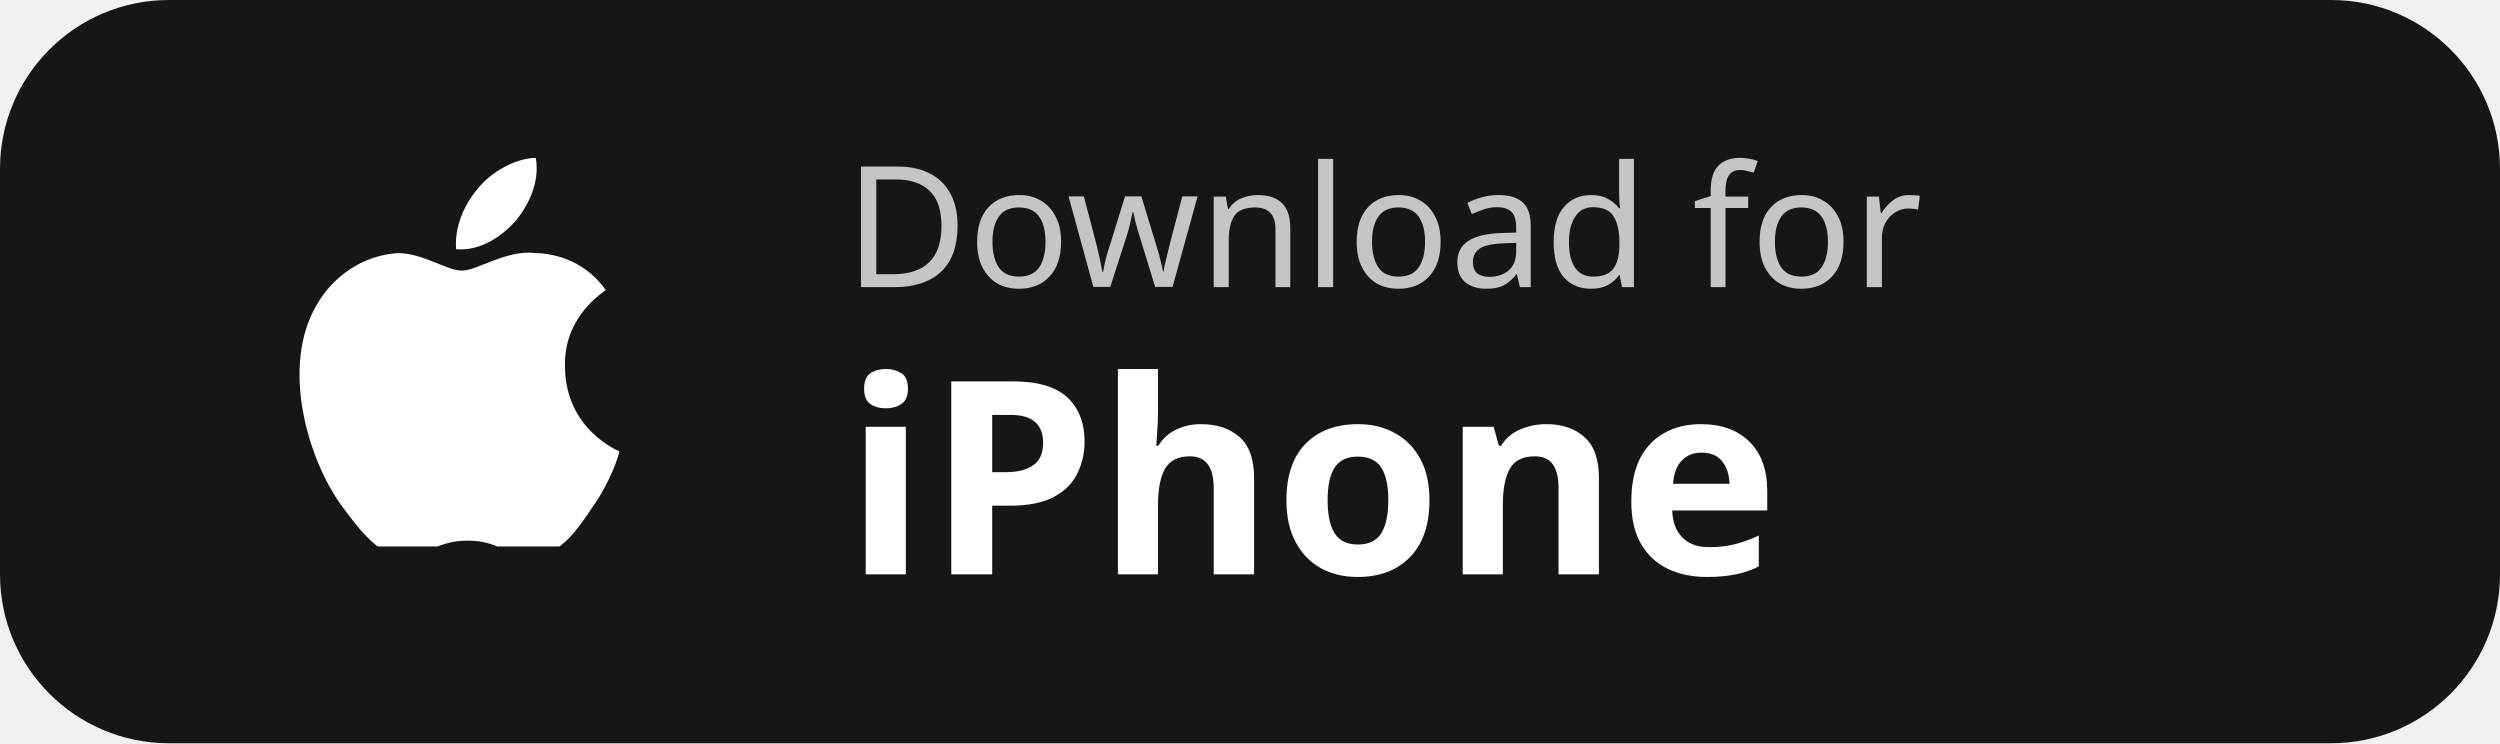
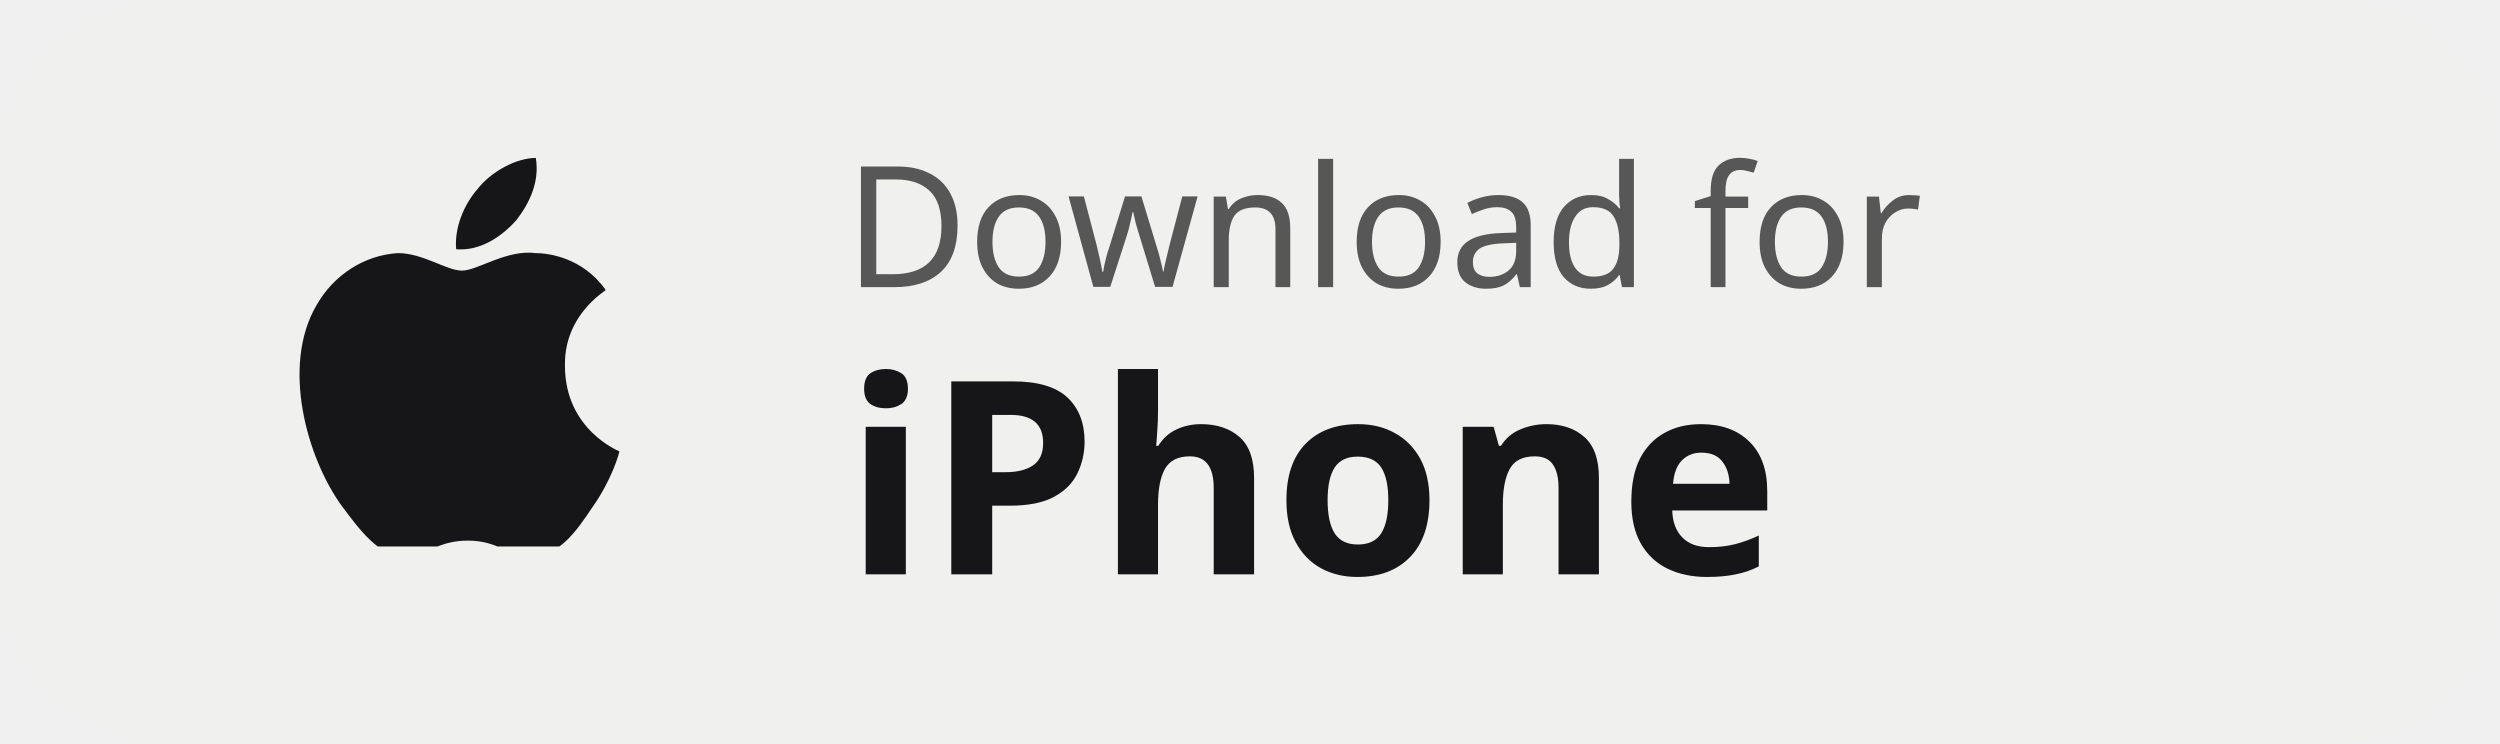
<svg xmlns="http://www.w3.org/2000/svg" width="148" height="44" viewBox="0 0 148 44" role="img" aria-label="Download Nodex for iPhone">
-   <rect width="148" height="44" rx="10" fill="#161618" />
-   <svg x="17.23" y="9.35" width="19.55" height="23.00" viewBox="0 0 17 20" fill="#ffffff">
+   <rect width="148" height="44" rx="10" fill="#f0f0ef" />
+   <svg x="17.23" y="9.35" width="19.55" height="23.00" viewBox="0 0 17 20" fill="#161618">
    <path d="M14.1 10.6c0-2.5 2-3.7 2.1-3.8-1.2-1.7-3-1.9-3.6-1.9-1.5-.2-3 .9-3.8.9-.8 0-2-.9-3.3-.9C3.8 5 2.2 6 1.3 7.6c-1.8 3.1-.5 7.8 1.3 10.3.9 1.2 1.9 2.6 3.2 2.6 1.3-.1 1.8-.8 3.3-.8 1.6 0 2 .8 3.3.8 1.4 0 2.3-1.3 3.1-2.5 1-1.4 1.4-2.8 1.4-2.9 0 0-2.8-1.1-2.8-4.4Zm-2.5-7.4c.7-.9 1.2-2 1-3.2-1 0-2.3.7-3 1.6-.7.8-1.2 2-1.1 3.1 1.2.1 2.3-.6 3.1-1.5Z" />
  </svg>
-   <g fill="#ffffff" font-family="-apple-system,BlinkMacSystemFont,'Segoe UI','PingFang SC','Microsoft YaHei','Noto Sans',Helvetica,Arial,sans-serif">
-     <text x="50" y="17" font-size="10" opacity="0.75">Download for</text>
+   <g fill="#161618" font-family="-apple-system,BlinkMacSystemFont,'Segoe UI','PingFang SC','Microsoft YaHei','Noto Sans',Helvetica,Arial,sans-serif">
+     <text x="50" y="17" font-size="10" opacity="0.7">Download for</text>
    <text x="50" y="34" font-size="16" font-weight="600">iPhone</text>
  </g>
</svg>
